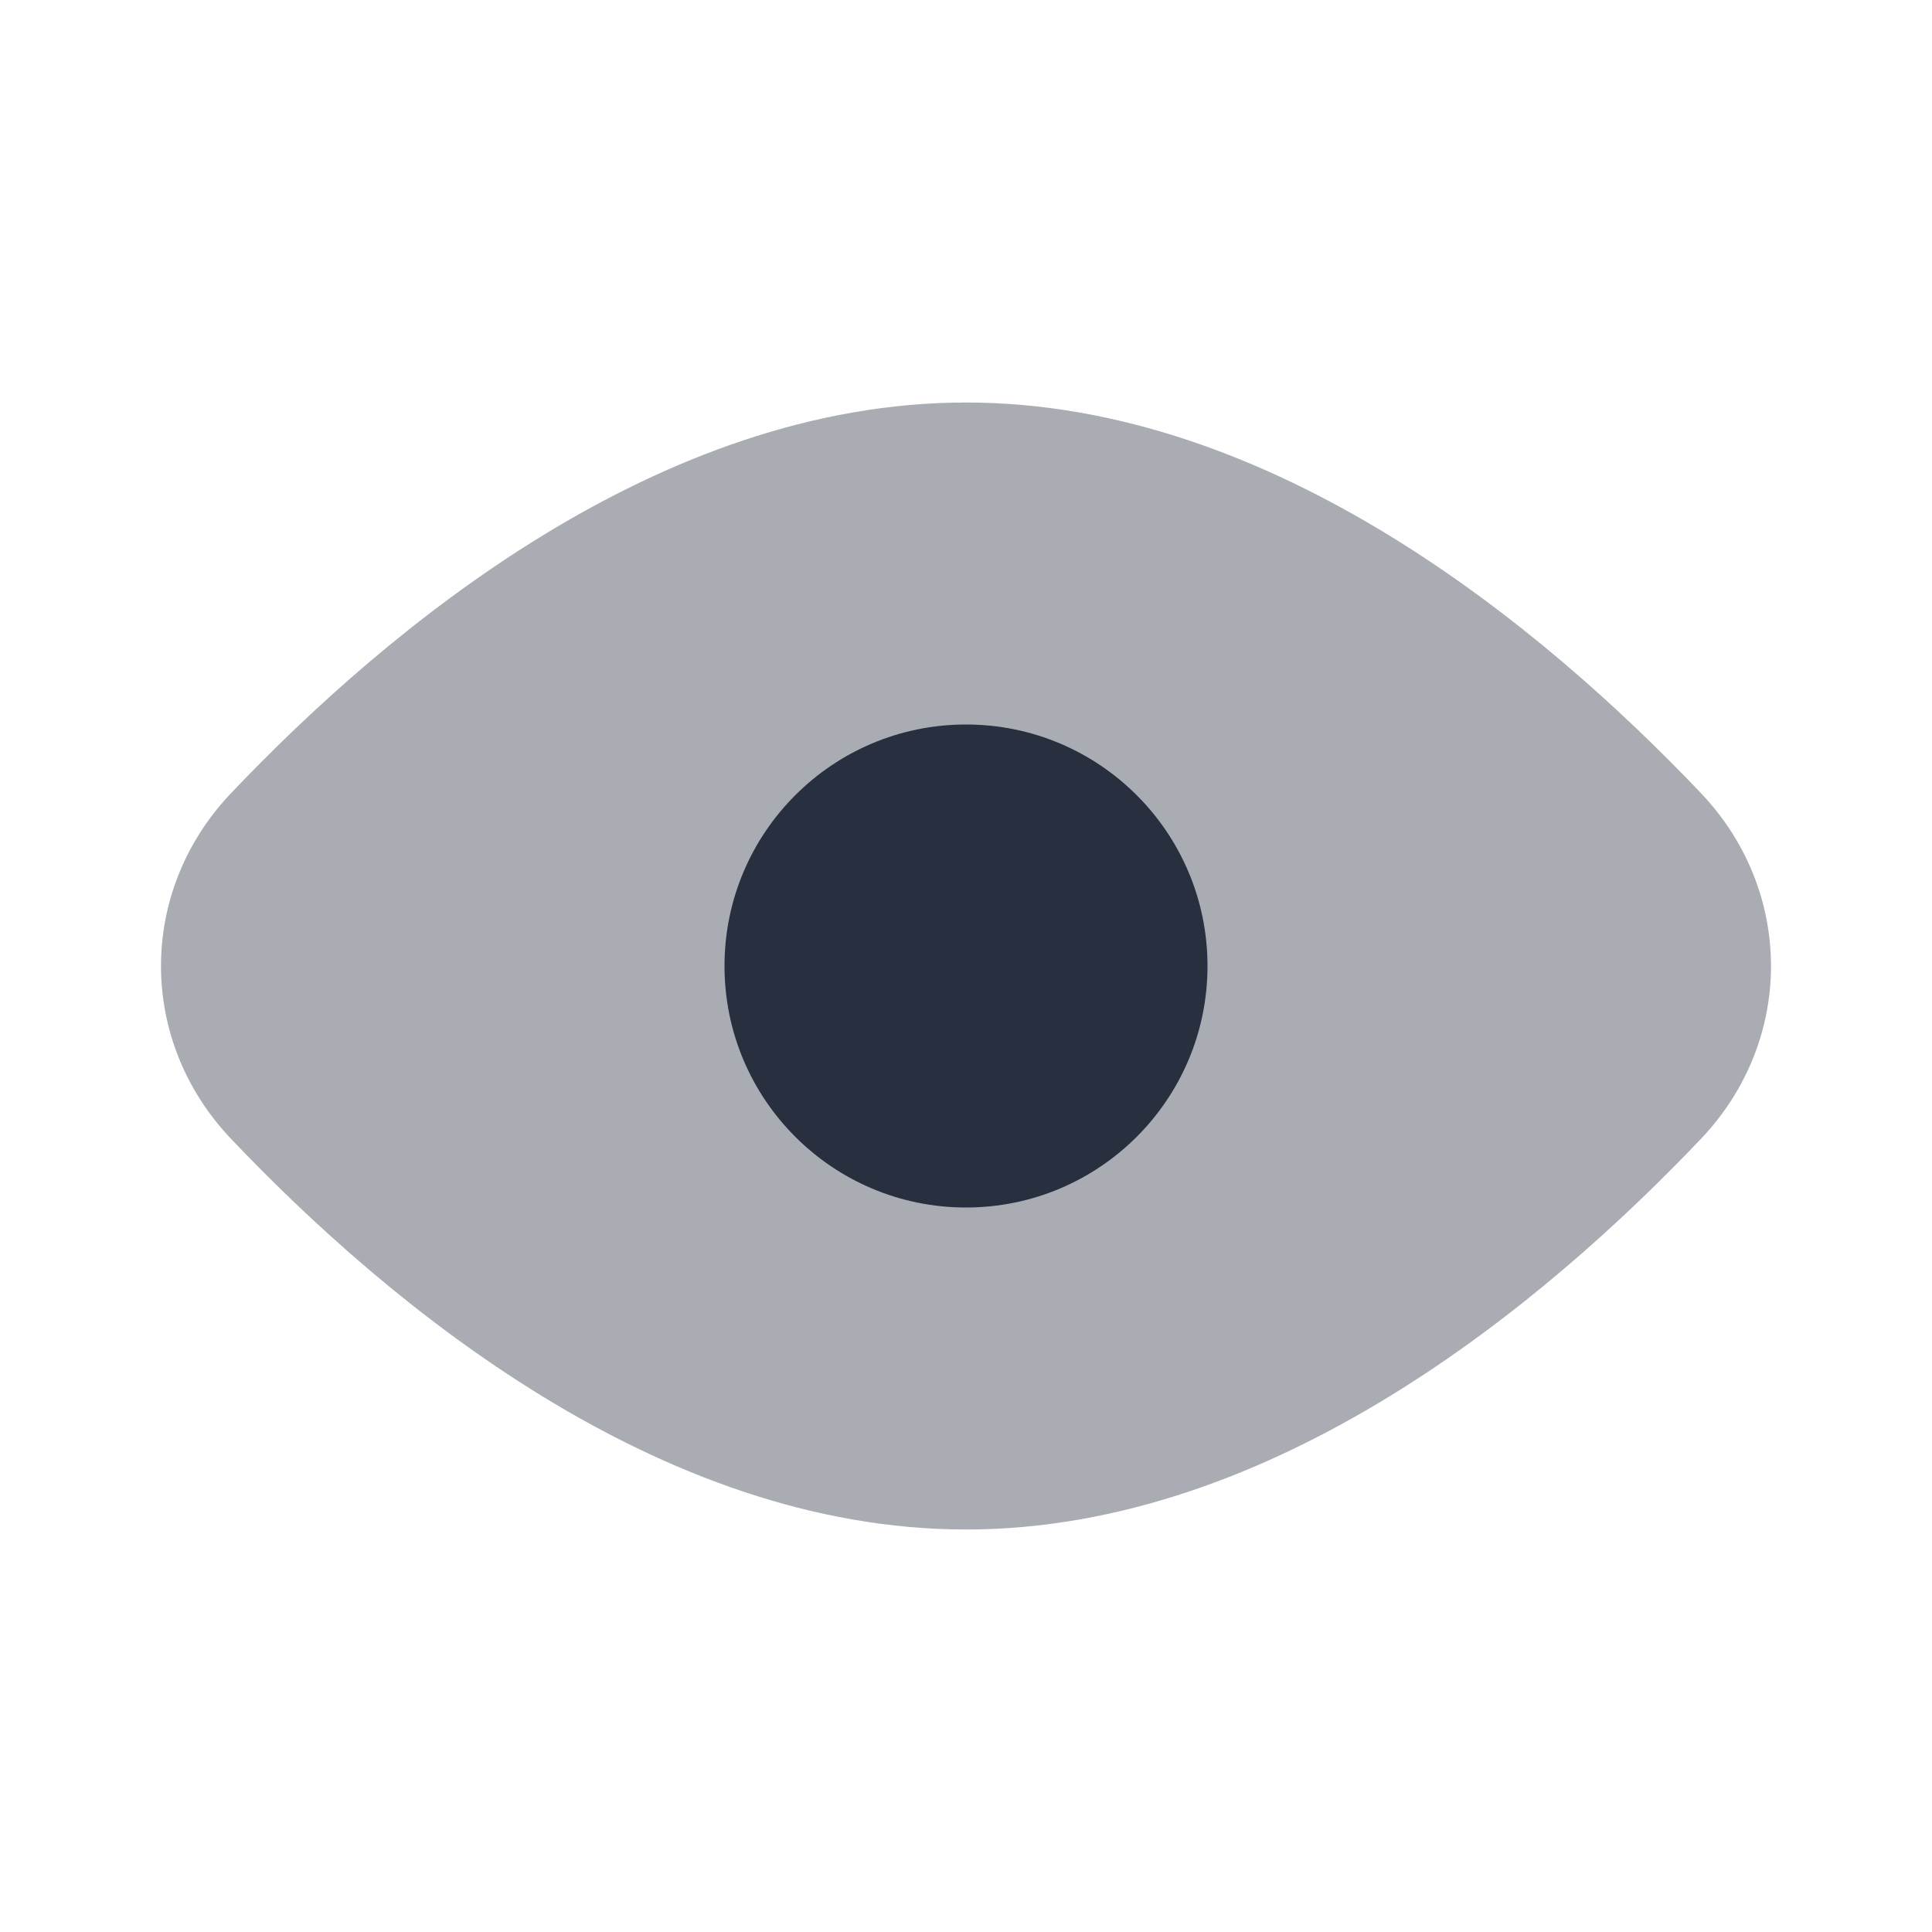
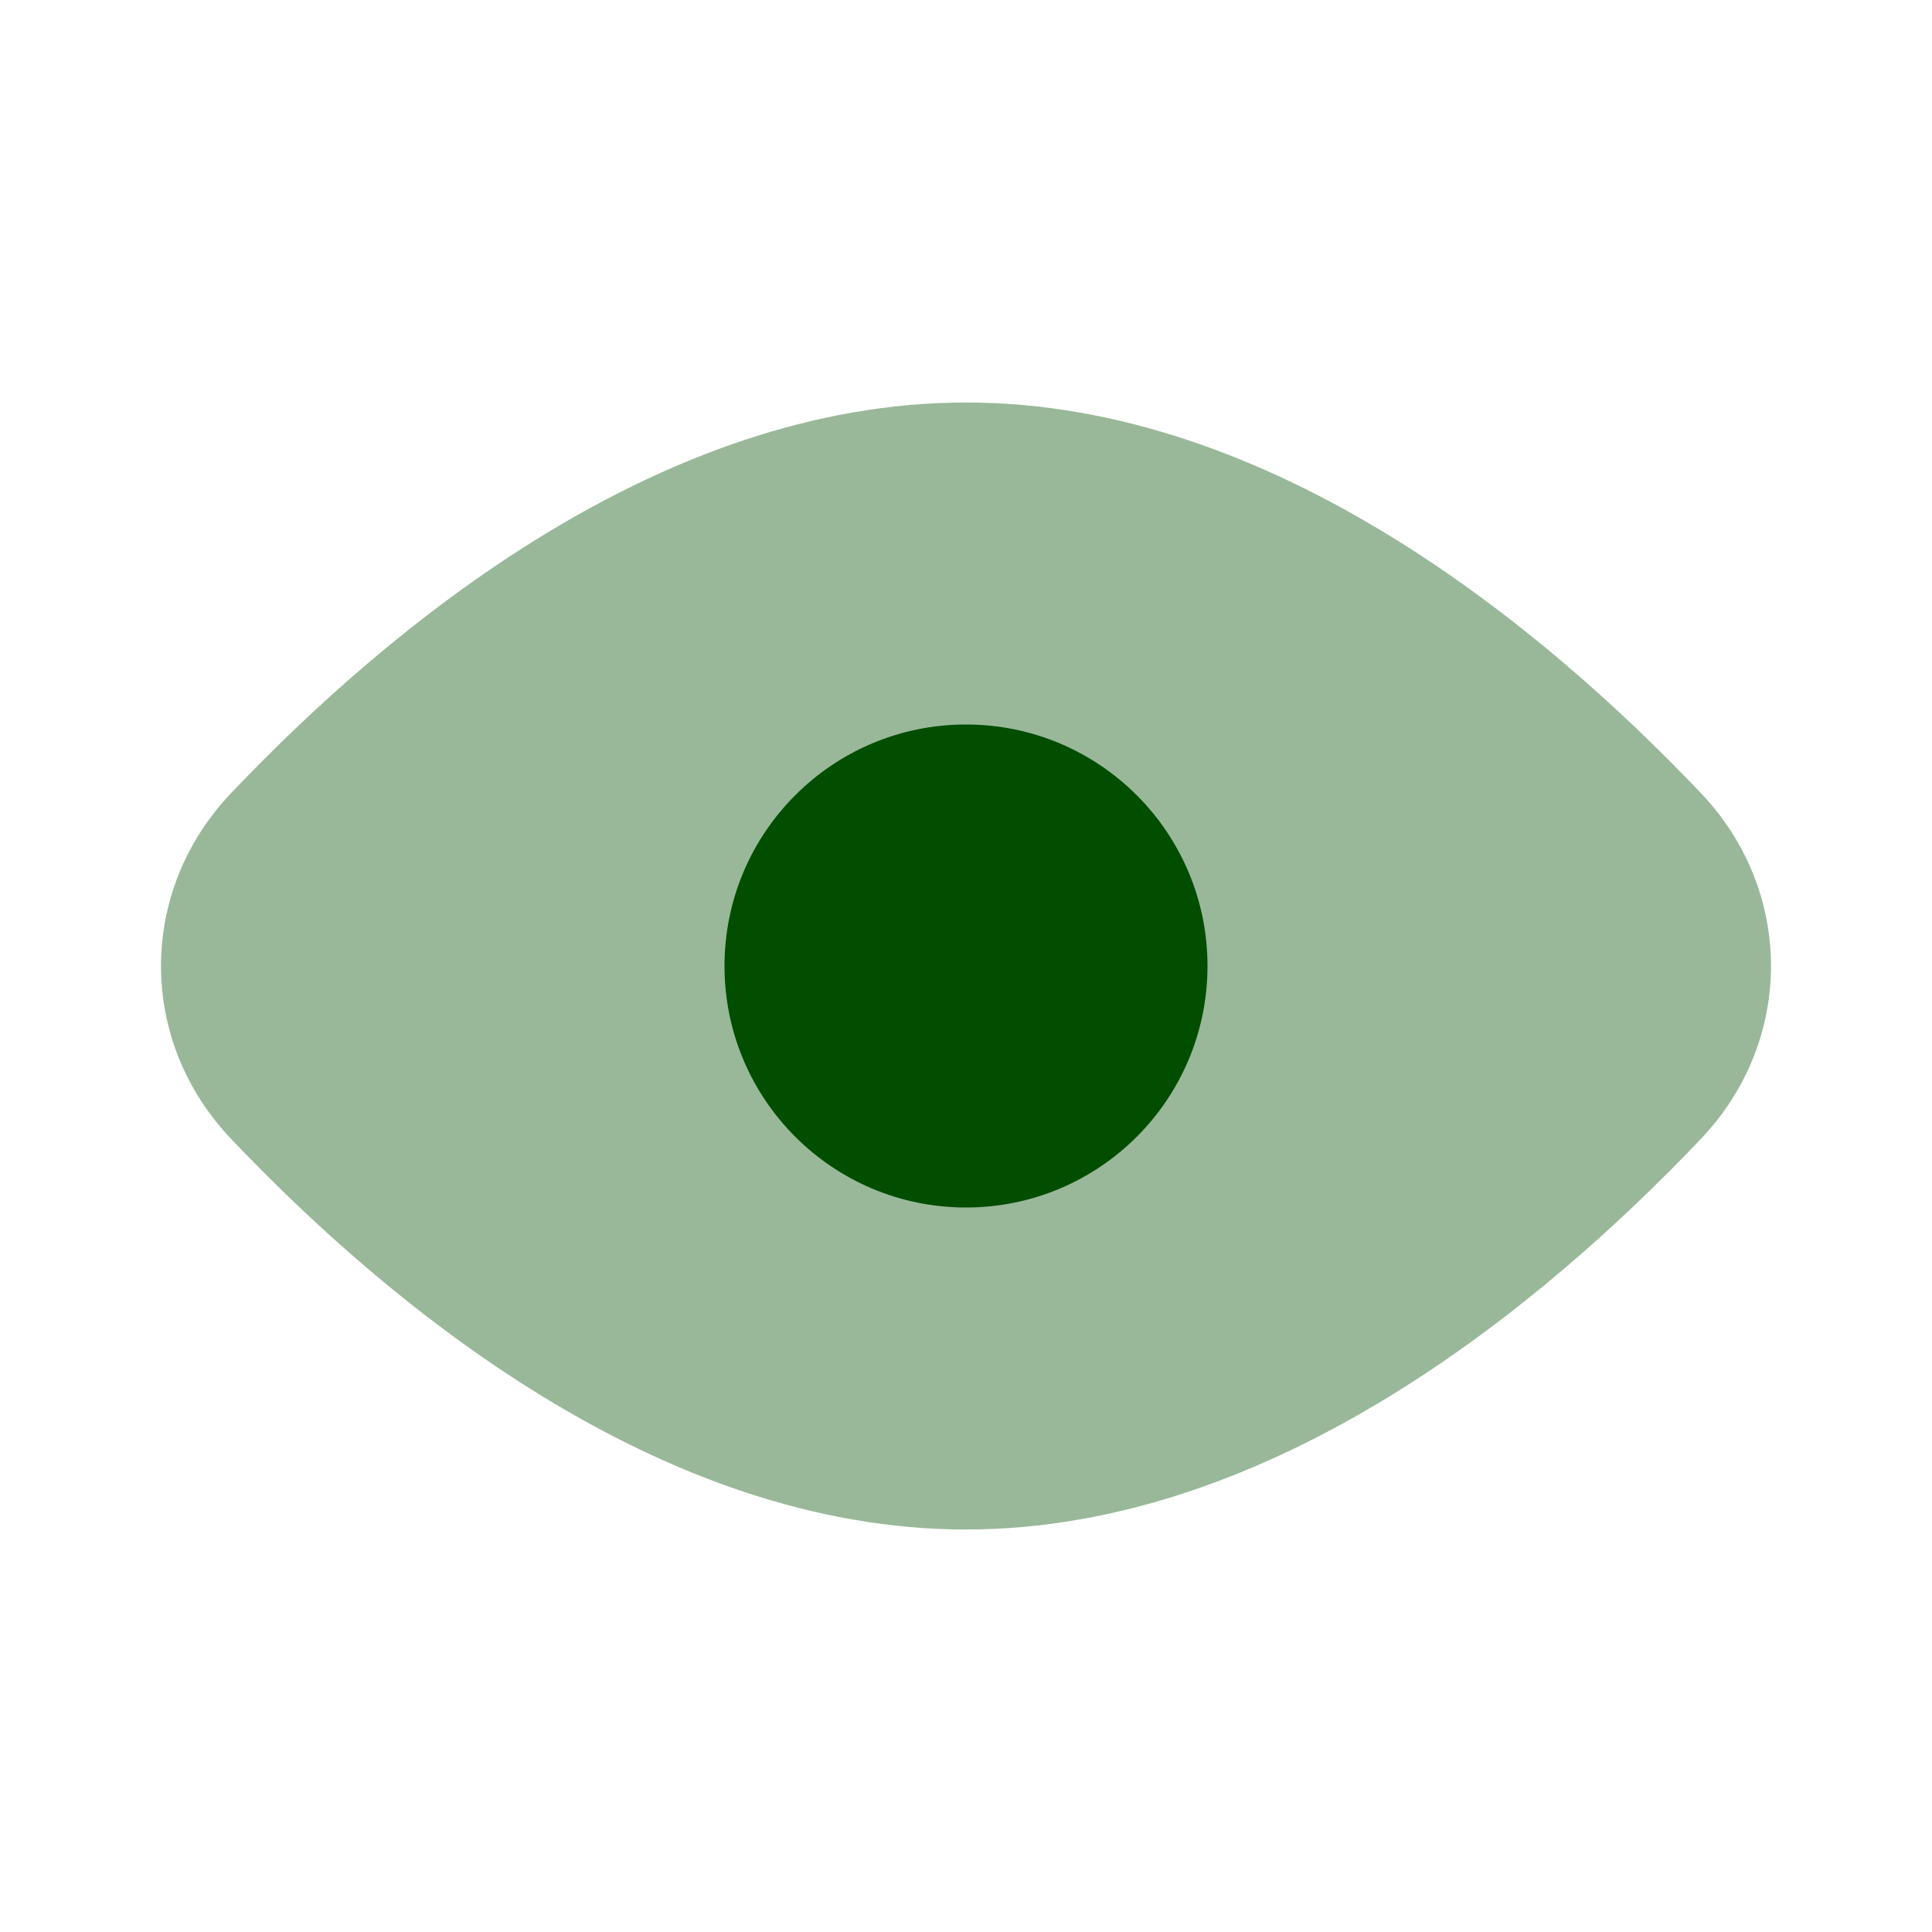
<svg xmlns="http://www.w3.org/2000/svg" width="24" height="24" viewBox="0 0 24 24" fill="none">
-   <path opacity="0.4" d="M21.13 9.853C22.29 11.073 22.29 12.927 21.13 14.147C19.174 16.205 15.816 19 12 19C8.184 19 4.825 16.205 2.87 14.147C1.71 12.927 1.71 11.073 2.87 9.853C4.825 7.795 8.184 5 12 5C15.816 5 19.174 7.795 21.13 9.853Z" fill="#28303F" />
-   <circle cx="12" cy="12" r="3" fill="#28303F" />
+   <path opacity="0.4" d="M21.13 9.853C22.29 11.073 22.29 12.927 21.13 14.147C19.174 16.205 15.816 19 12 19C8.184 19 4.825 16.205 2.87 14.147C1.71 12.927 1.71 11.073 2.87 9.853C4.825 7.795 8.184 5 12 5C15.816 5 19.174 7.795 21.13 9.853Z" fill="#014E00" />
+   <circle cx="12" cy="12" r="3" fill="#014E00" />
</svg>
